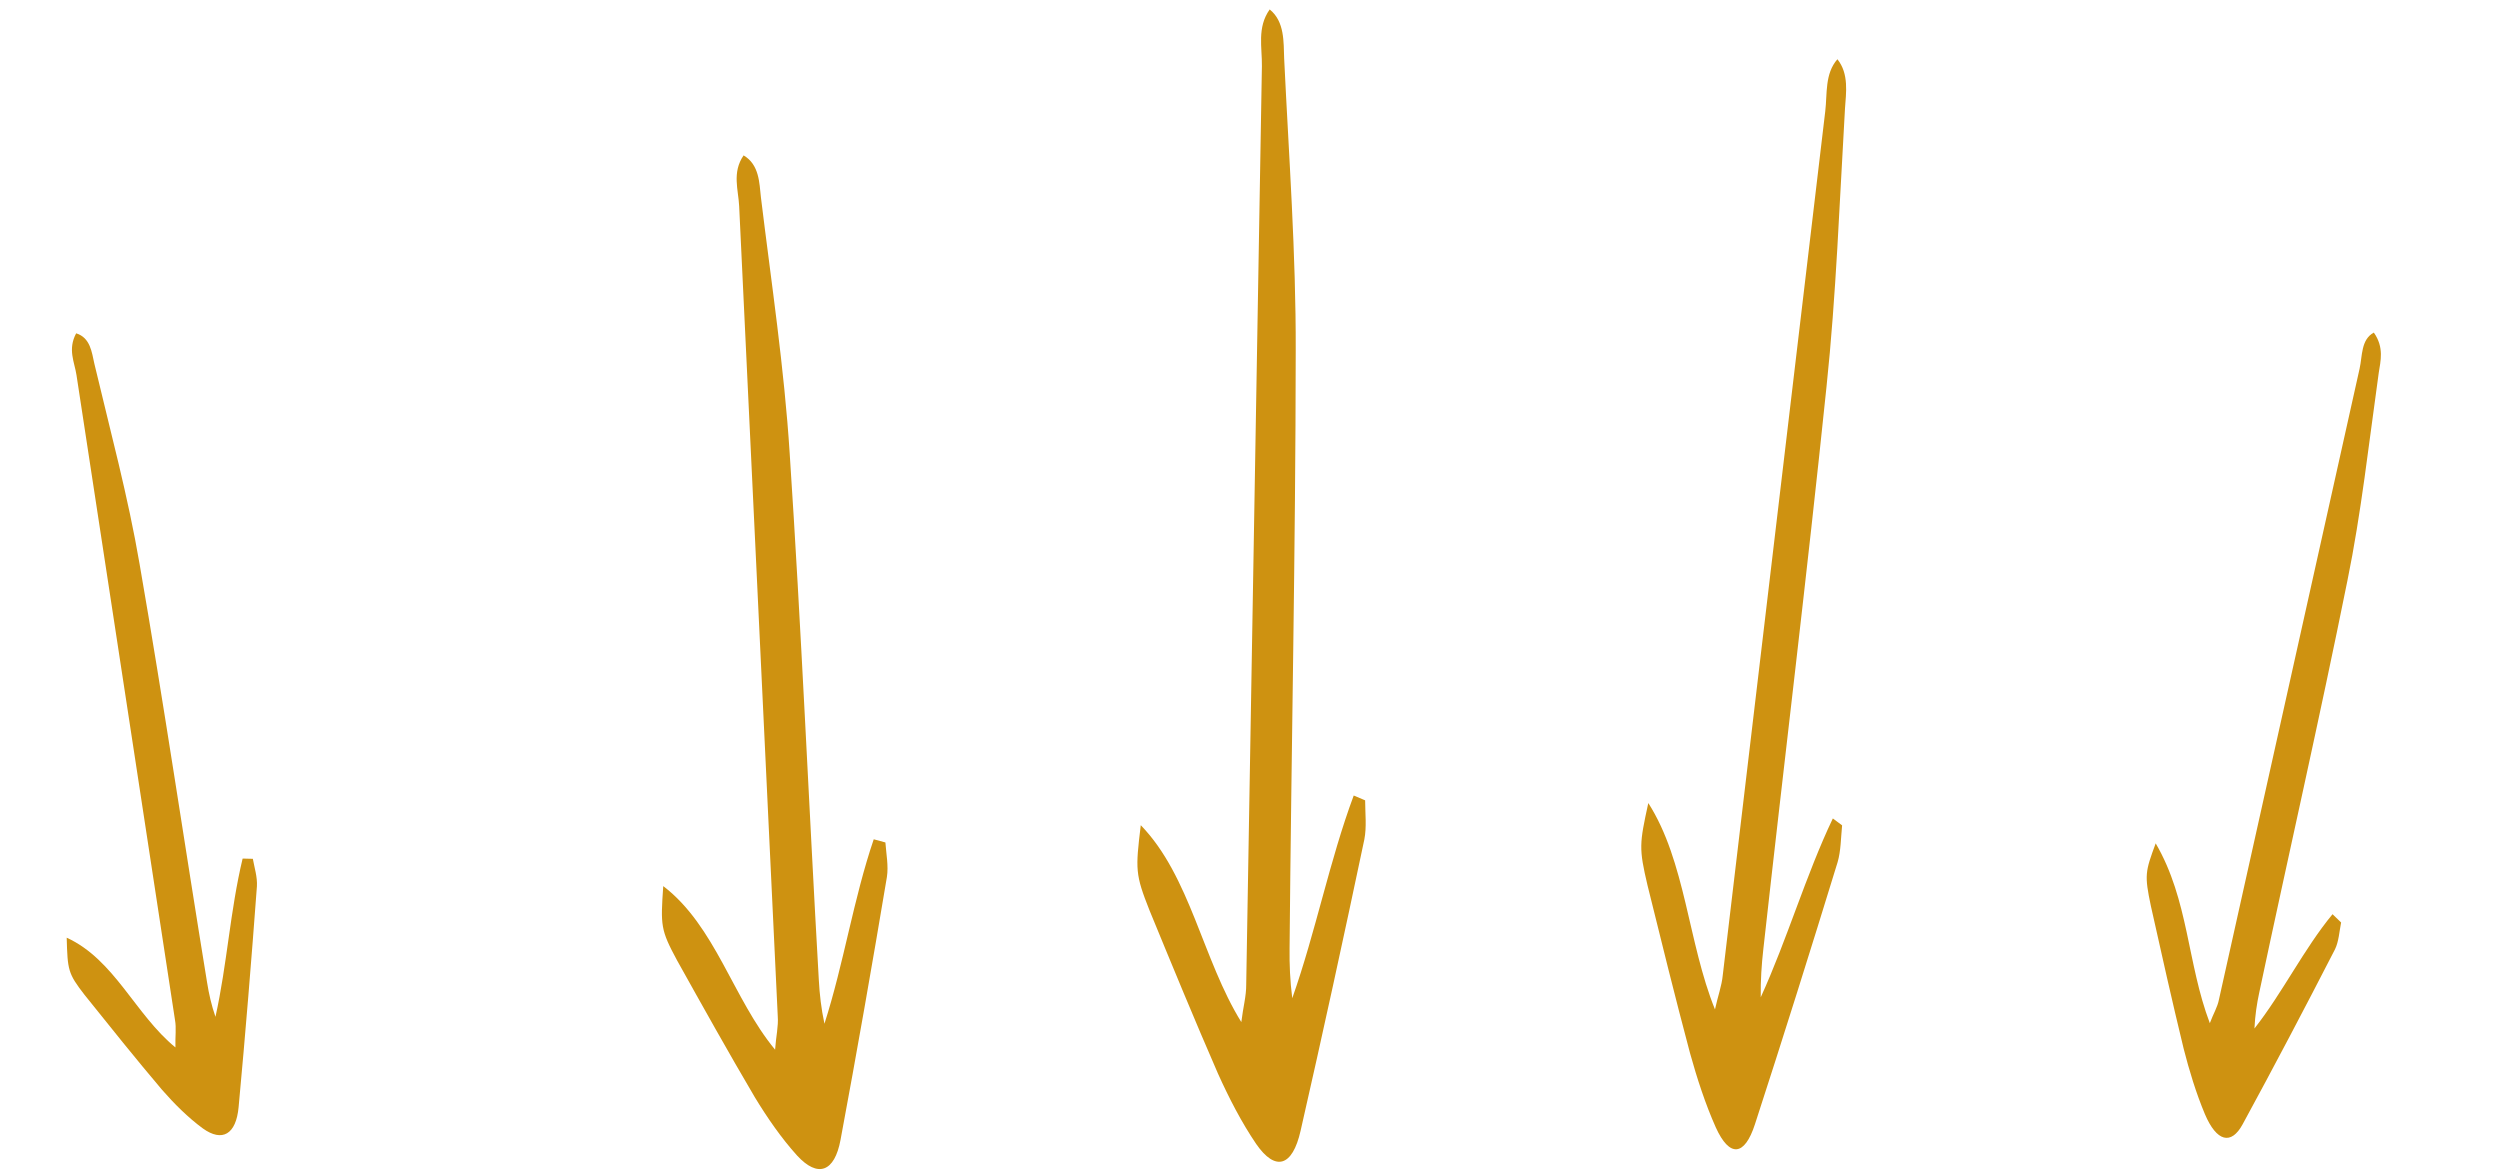
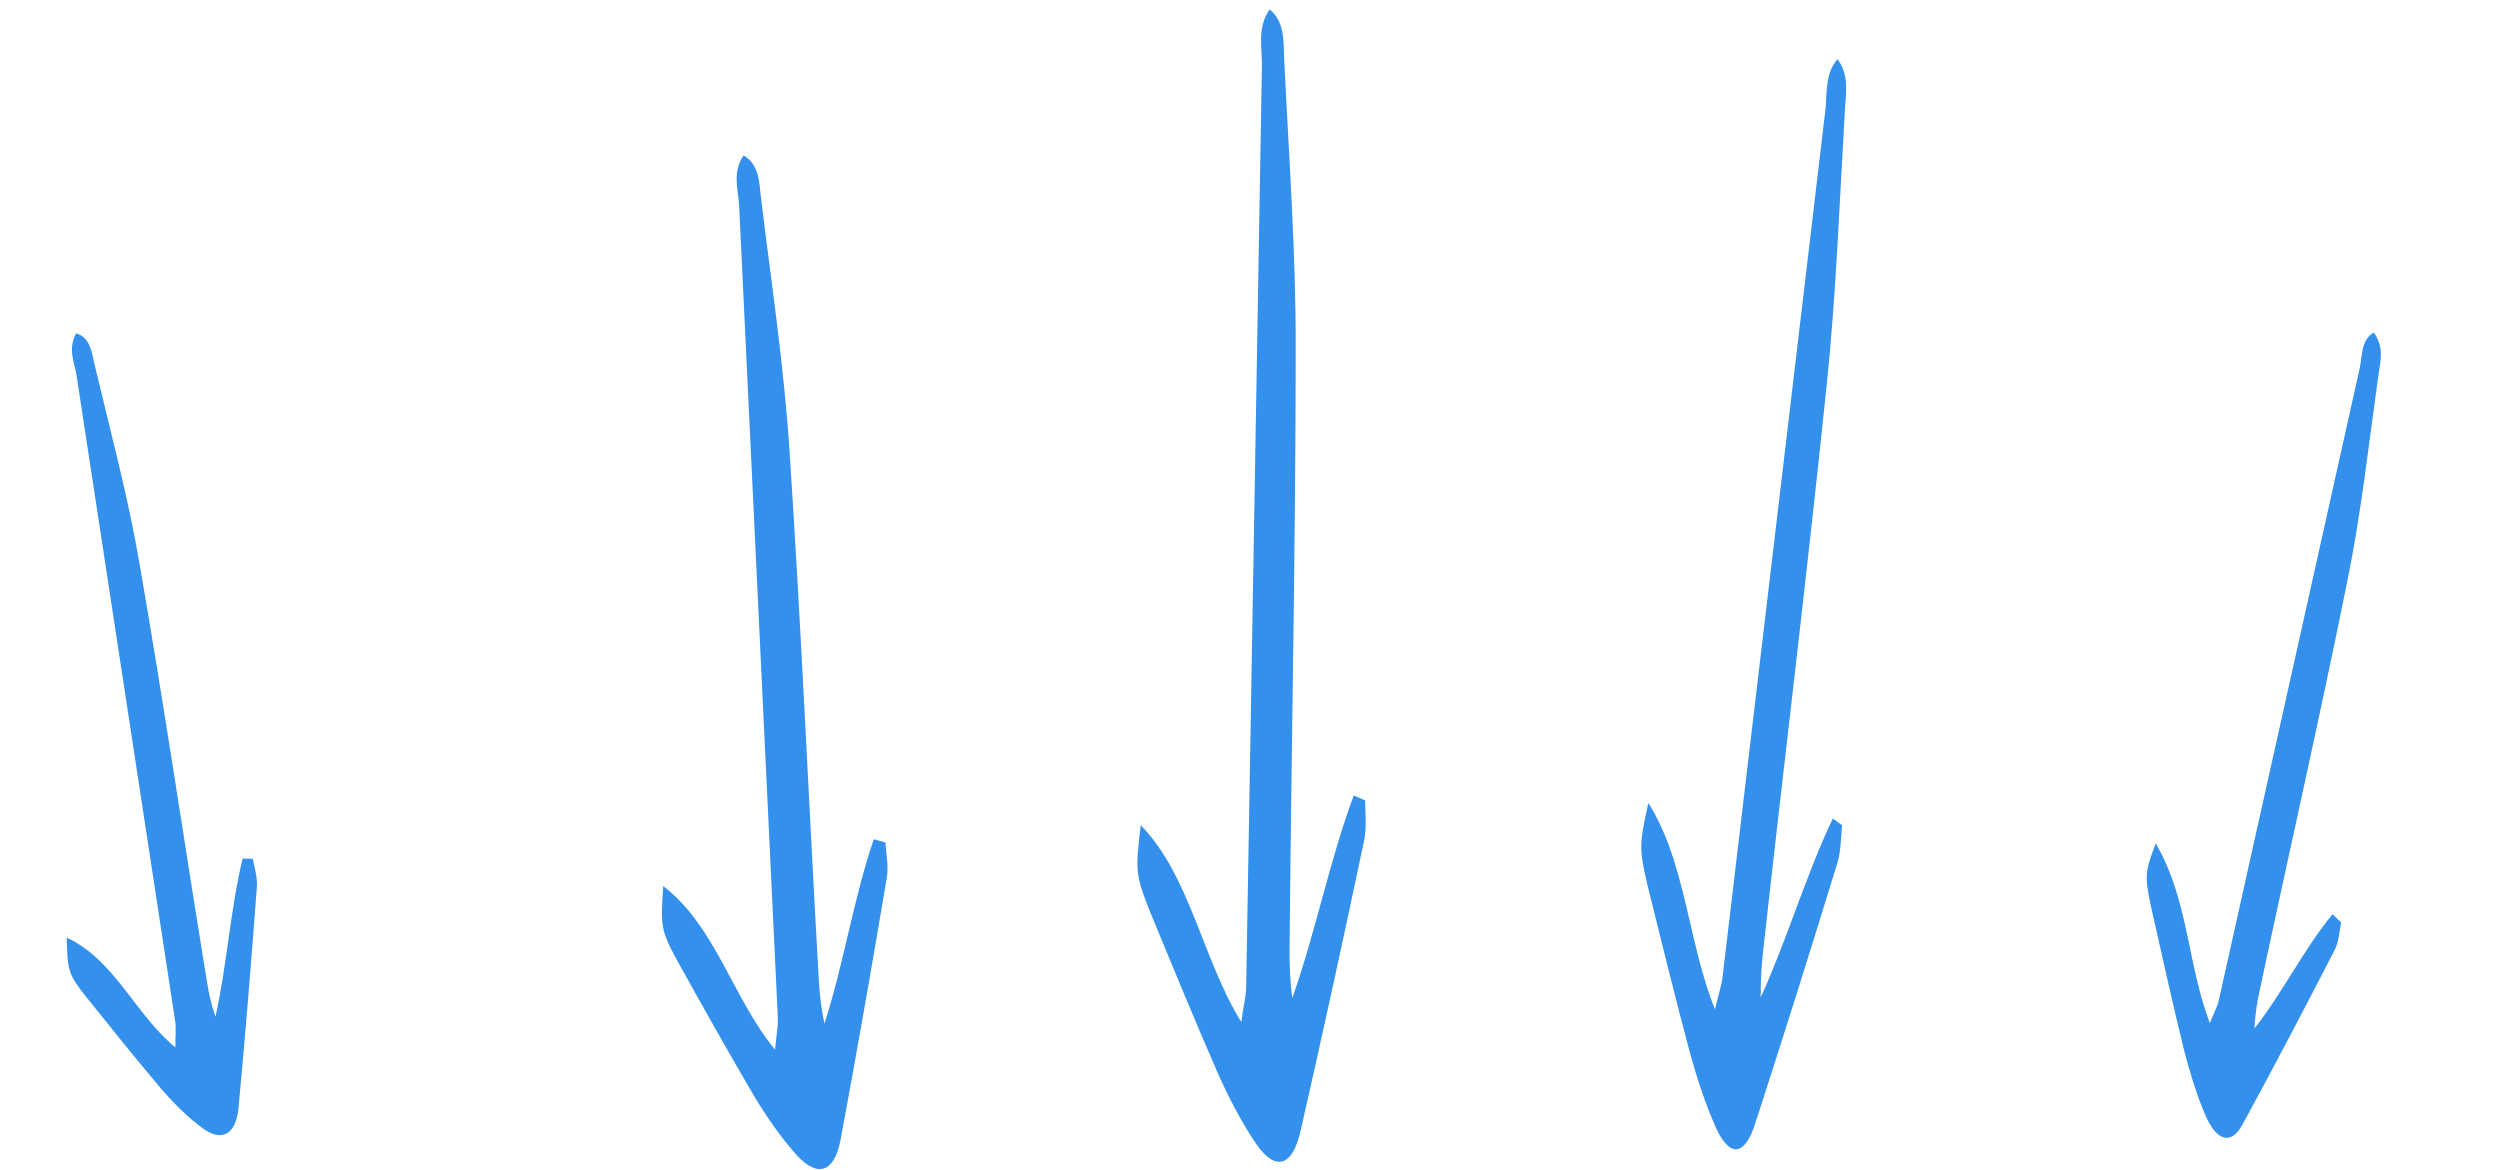
<svg xmlns="http://www.w3.org/2000/svg" width="218" height="102" viewBox="0 0 218 102" fill="none">
-   <path d="M6.641 29.066C7.884 29.447 8.006 30.733 8.226 31.706C9.605 37.527 11.171 43.307 12.177 49.212C14.286 61.363 16.083 73.584 18.061 85.691C18.218 86.678 18.438 87.65 18.788 88.667C19.81 84.064 20.066 79.412 21.157 74.867C21.475 74.87 21.73 74.886 22.048 74.888C22.185 75.66 22.453 76.476 22.403 77.29C21.931 83.667 21.403 90.13 20.807 96.535C20.589 98.917 19.386 99.621 17.682 98.394C16.386 97.441 15.193 96.246 14.124 95.024C11.835 92.322 9.602 89.534 7.369 86.746C5.922 84.879 5.894 84.593 5.816 81.766C9.998 83.684 11.786 88.467 15.297 91.336C15.271 90.394 15.389 89.638 15.259 88.938C12.394 70.17 9.536 51.474 6.67 32.707C6.5 31.577 5.887 30.473 6.641 29.066Z" fill="#CE9211" />
-   <path d="M64.841 13.55C66.219 14.36 66.211 15.954 66.351 17.196C67.26 24.645 68.388 32.097 68.861 39.543C69.877 54.879 70.53 70.21 71.401 85.456C71.468 86.697 71.607 87.938 71.892 89.27C73.591 83.97 74.418 78.397 76.19 73.186C76.553 73.278 76.844 73.37 77.207 73.462C77.275 74.437 77.489 75.502 77.338 76.475C76.064 84.082 74.717 91.776 73.297 99.382C72.774 102.212 71.317 102.73 69.507 100.764C68.132 99.245 66.904 97.462 65.821 95.68C63.512 91.761 61.276 87.754 59.041 83.746C57.599 81.075 57.6 80.721 57.835 77.268C62.402 80.766 63.899 87.069 67.588 91.533C67.666 90.382 67.889 89.498 67.82 88.612C66.699 65.037 65.577 41.55 64.455 17.975C64.389 16.557 63.815 15.046 64.841 13.55Z" fill="#CE9211" />
-   <path d="M110.718 0.823C112.037 1.888 111.923 3.687 111.979 5.103C112.388 13.61 113.014 22.143 112.987 30.598C112.975 48.014 112.601 65.388 112.451 82.687C112.434 84.095 112.49 85.511 112.685 87.045C114.733 81.251 115.93 75.053 118.045 69.368C118.401 69.512 118.684 69.647 119.04 69.79C119.043 70.898 119.184 72.123 118.969 73.205C117.191 81.649 115.333 90.184 113.41 98.61C112.699 101.746 111.212 102.171 109.54 99.754C108.27 97.889 107.165 95.741 106.205 93.612C104.166 88.935 102.205 84.167 100.244 79.4C98.985 76.227 99.01 75.827 99.475 71.957C103.794 76.405 104.865 83.683 108.243 89.126C108.398 87.836 108.679 86.863 108.67 85.855C109.128 59.128 109.58 32.502 110.038 5.775C110.067 4.167 109.595 2.399 110.718 0.823Z" fill="#CE9211" />
-   <path d="M160.222 5.166C161.245 6.441 160.973 8.116 160.883 9.464C160.407 17.578 160.113 25.761 159.27 33.737C157.571 50.177 155.566 66.501 153.759 82.801C153.609 84.127 153.519 85.475 153.536 86.963C155.846 81.912 157.469 76.304 159.824 71.369C160.113 71.577 160.342 71.763 160.632 71.971C160.527 73.017 160.528 74.203 160.24 75.18C157.904 82.788 155.492 90.467 153.033 98.029C152.123 100.845 150.813 100.942 149.621 98.319C148.719 96.299 147.984 94.047 147.372 91.84C146.086 87.01 144.875 82.109 143.665 77.208C142.899 73.956 142.959 73.584 143.732 70.025C146.984 75.105 147.191 82.194 149.546 88.022C149.803 86.835 150.137 85.974 150.227 85.021C153.211 59.883 156.179 34.839 159.162 9.702C159.343 8.191 159.112 6.425 160.222 5.166Z" fill="#CE9211" />
-   <path d="M206.998 29C207.92 30.306 207.577 31.505 207.426 32.512C206.572 38.592 205.892 44.783 204.693 50.639C202.259 62.722 199.536 74.618 197.005 86.56C196.796 87.53 196.644 88.537 196.588 89.685C199.056 86.544 200.89 82.757 203.397 79.719C203.665 79.972 203.877 80.187 204.145 80.44C203.993 81.21 203.937 82.121 203.612 82.779C200.994 87.876 198.299 93.001 195.566 98.023C194.553 99.895 193.288 99.55 192.268 97.154C191.498 95.315 190.901 93.35 190.419 91.46C189.416 87.338 188.489 83.186 187.563 79.035C186.984 76.293 187.06 76.026 187.976 73.54C190.859 78.482 190.714 83.993 192.697 89.222C193.002 88.393 193.365 87.838 193.498 87.135C197.591 68.783 201.665 50.497 205.757 32.145C206.005 31.041 205.868 29.611 206.998 29Z" fill="#CE9211" />
+   <path d="M6.641 29.066C7.884 29.447 8.006 30.733 8.226 31.706C9.605 37.527 11.171 43.307 12.177 49.212C14.286 61.363 16.083 73.584 18.061 85.691C18.218 86.678 18.438 87.65 18.788 88.667C19.81 84.064 20.066 79.412 21.157 74.867C21.475 74.87 21.73 74.886 22.048 74.888C22.185 75.66 22.453 76.476 22.403 77.29C21.931 83.667 21.403 90.13 20.807 96.535C20.589 98.917 19.386 99.621 17.682 98.394C16.386 97.441 15.193 96.246 14.124 95.024C11.835 92.322 9.602 89.534 7.369 86.746C5.922 84.879 5.894 84.593 5.816 81.766C9.998 83.684 11.786 88.467 15.297 91.336C15.271 90.394 15.389 89.638 15.259 88.938C12.394 70.17 9.536 51.474 6.67 32.707C6.5 31.577 5.887 30.473 6.641 29.066Z" fill="#3390ec" />
+   <path d="M64.841 13.55C66.219 14.36 66.211 15.954 66.351 17.196C67.26 24.645 68.388 32.097 68.861 39.543C69.877 54.879 70.53 70.21 71.401 85.456C71.468 86.697 71.607 87.938 71.892 89.27C73.591 83.97 74.418 78.397 76.19 73.186C76.553 73.278 76.844 73.37 77.207 73.462C77.275 74.437 77.489 75.502 77.338 76.475C76.064 84.082 74.717 91.776 73.297 99.382C72.774 102.212 71.317 102.73 69.507 100.764C68.132 99.245 66.904 97.462 65.821 95.68C63.512 91.761 61.276 87.754 59.041 83.746C57.599 81.075 57.6 80.721 57.835 77.268C62.402 80.766 63.899 87.069 67.588 91.533C67.666 90.382 67.889 89.498 67.82 88.612C66.699 65.037 65.577 41.55 64.455 17.975C64.389 16.557 63.815 15.046 64.841 13.55Z" fill="#3390ec" />
+   <path d="M110.718 0.823C112.037 1.888 111.923 3.687 111.979 5.103C112.388 13.61 113.014 22.143 112.987 30.598C112.975 48.014 112.601 65.388 112.451 82.687C112.434 84.095 112.49 85.511 112.685 87.045C114.733 81.251 115.93 75.053 118.045 69.368C118.401 69.512 118.684 69.647 119.04 69.79C119.043 70.898 119.184 72.123 118.969 73.205C117.191 81.649 115.333 90.184 113.41 98.61C112.699 101.746 111.212 102.171 109.54 99.754C108.27 97.889 107.165 95.741 106.205 93.612C104.166 88.935 102.205 84.167 100.244 79.4C98.985 76.227 99.01 75.827 99.475 71.957C103.794 76.405 104.865 83.683 108.243 89.126C108.398 87.836 108.679 86.863 108.67 85.855C109.128 59.128 109.58 32.502 110.038 5.775C110.067 4.167 109.595 2.399 110.718 0.823Z" fill="#3390ec" />
+   <path d="M160.222 5.166C161.245 6.441 160.973 8.116 160.883 9.464C160.407 17.578 160.113 25.761 159.27 33.737C157.571 50.177 155.566 66.501 153.759 82.801C153.609 84.127 153.519 85.475 153.536 86.963C155.846 81.912 157.469 76.304 159.824 71.369C160.113 71.577 160.342 71.763 160.632 71.971C160.527 73.017 160.528 74.203 160.24 75.18C157.904 82.788 155.492 90.467 153.033 98.029C152.123 100.845 150.813 100.942 149.621 98.319C148.719 96.299 147.984 94.047 147.372 91.84C146.086 87.01 144.875 82.109 143.665 77.208C142.899 73.956 142.959 73.584 143.732 70.025C146.984 75.105 147.191 82.194 149.546 88.022C149.803 86.835 150.137 85.974 150.227 85.021C153.211 59.883 156.179 34.839 159.162 9.702C159.343 8.191 159.112 6.425 160.222 5.166Z" fill="#3390ec" />
+   <path d="M206.998 29C207.92 30.306 207.577 31.505 207.426 32.512C206.572 38.592 205.892 44.783 204.693 50.639C202.259 62.722 199.536 74.618 197.005 86.56C196.796 87.53 196.644 88.537 196.588 89.685C199.056 86.544 200.89 82.757 203.397 79.719C203.665 79.972 203.877 80.187 204.145 80.44C203.993 81.21 203.937 82.121 203.612 82.779C200.994 87.876 198.299 93.001 195.566 98.023C194.553 99.895 193.288 99.55 192.268 97.154C191.498 95.315 190.901 93.35 190.419 91.46C189.416 87.338 188.489 83.186 187.563 79.035C186.984 76.293 187.06 76.026 187.976 73.54C190.859 78.482 190.714 83.993 192.697 89.222C193.002 88.393 193.365 87.838 193.498 87.135C197.591 68.783 201.665 50.497 205.757 32.145C206.005 31.041 205.868 29.611 206.998 29Z" fill="#3390ec" />
</svg>
